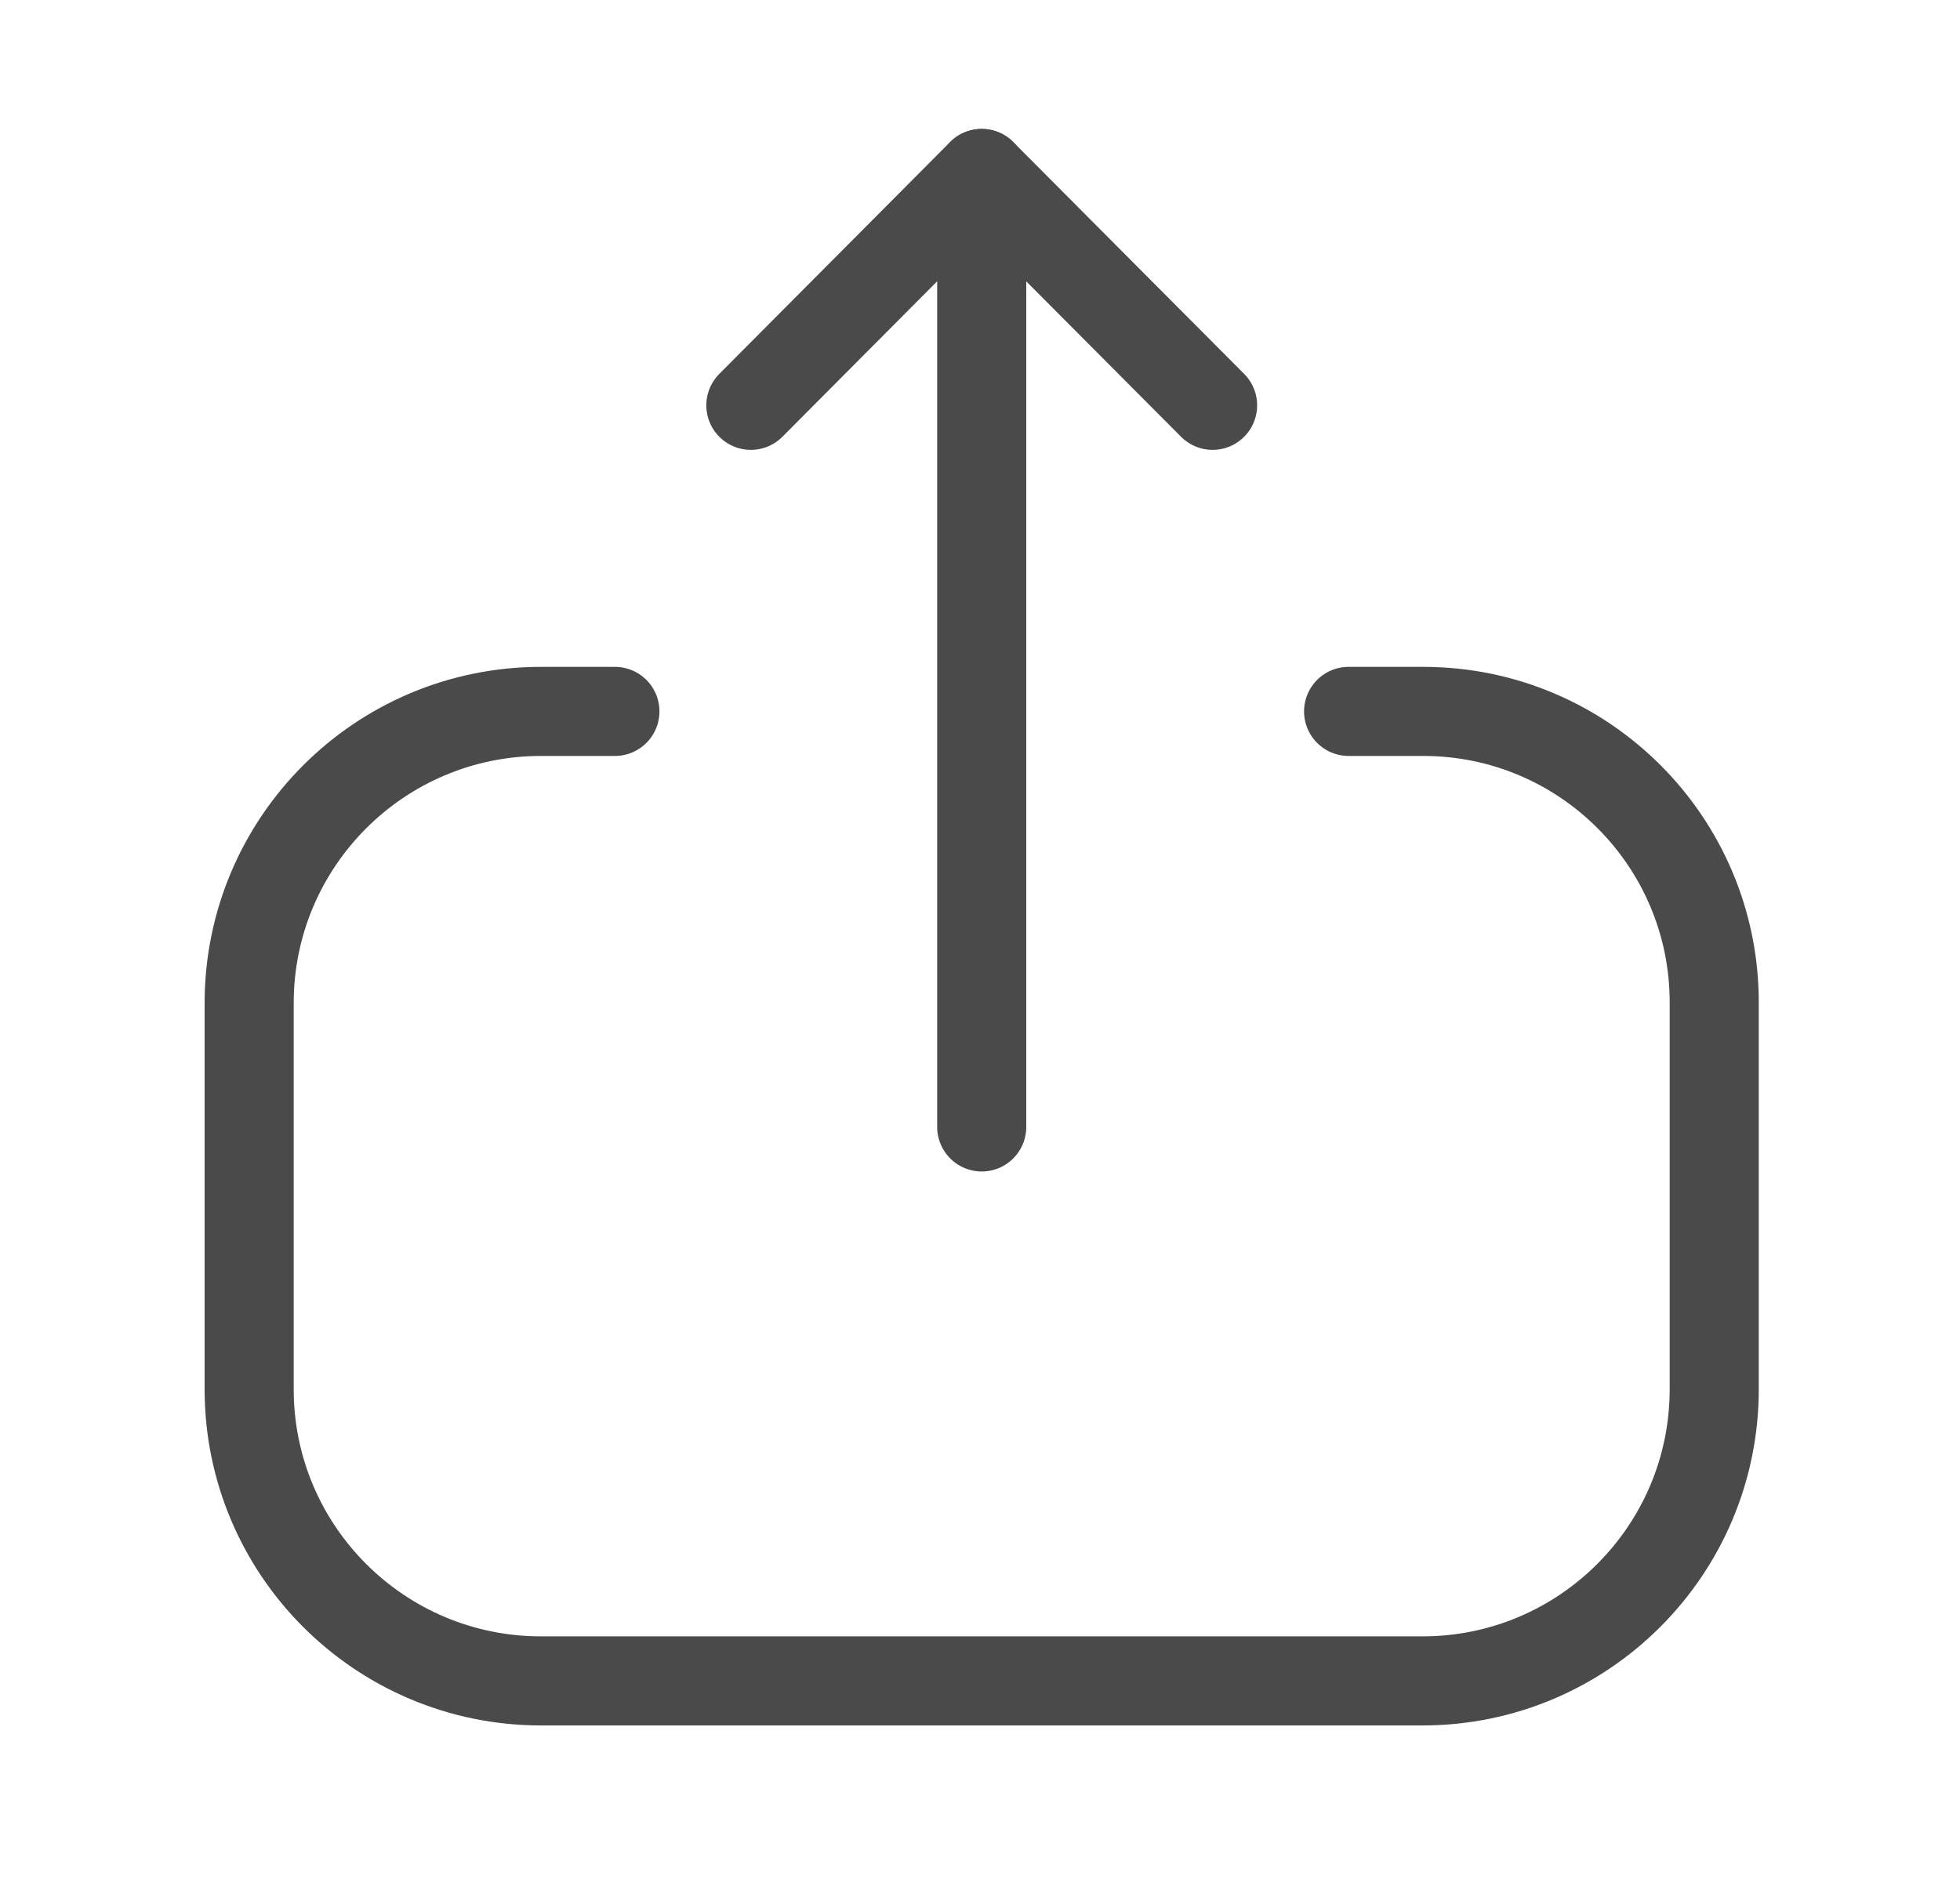
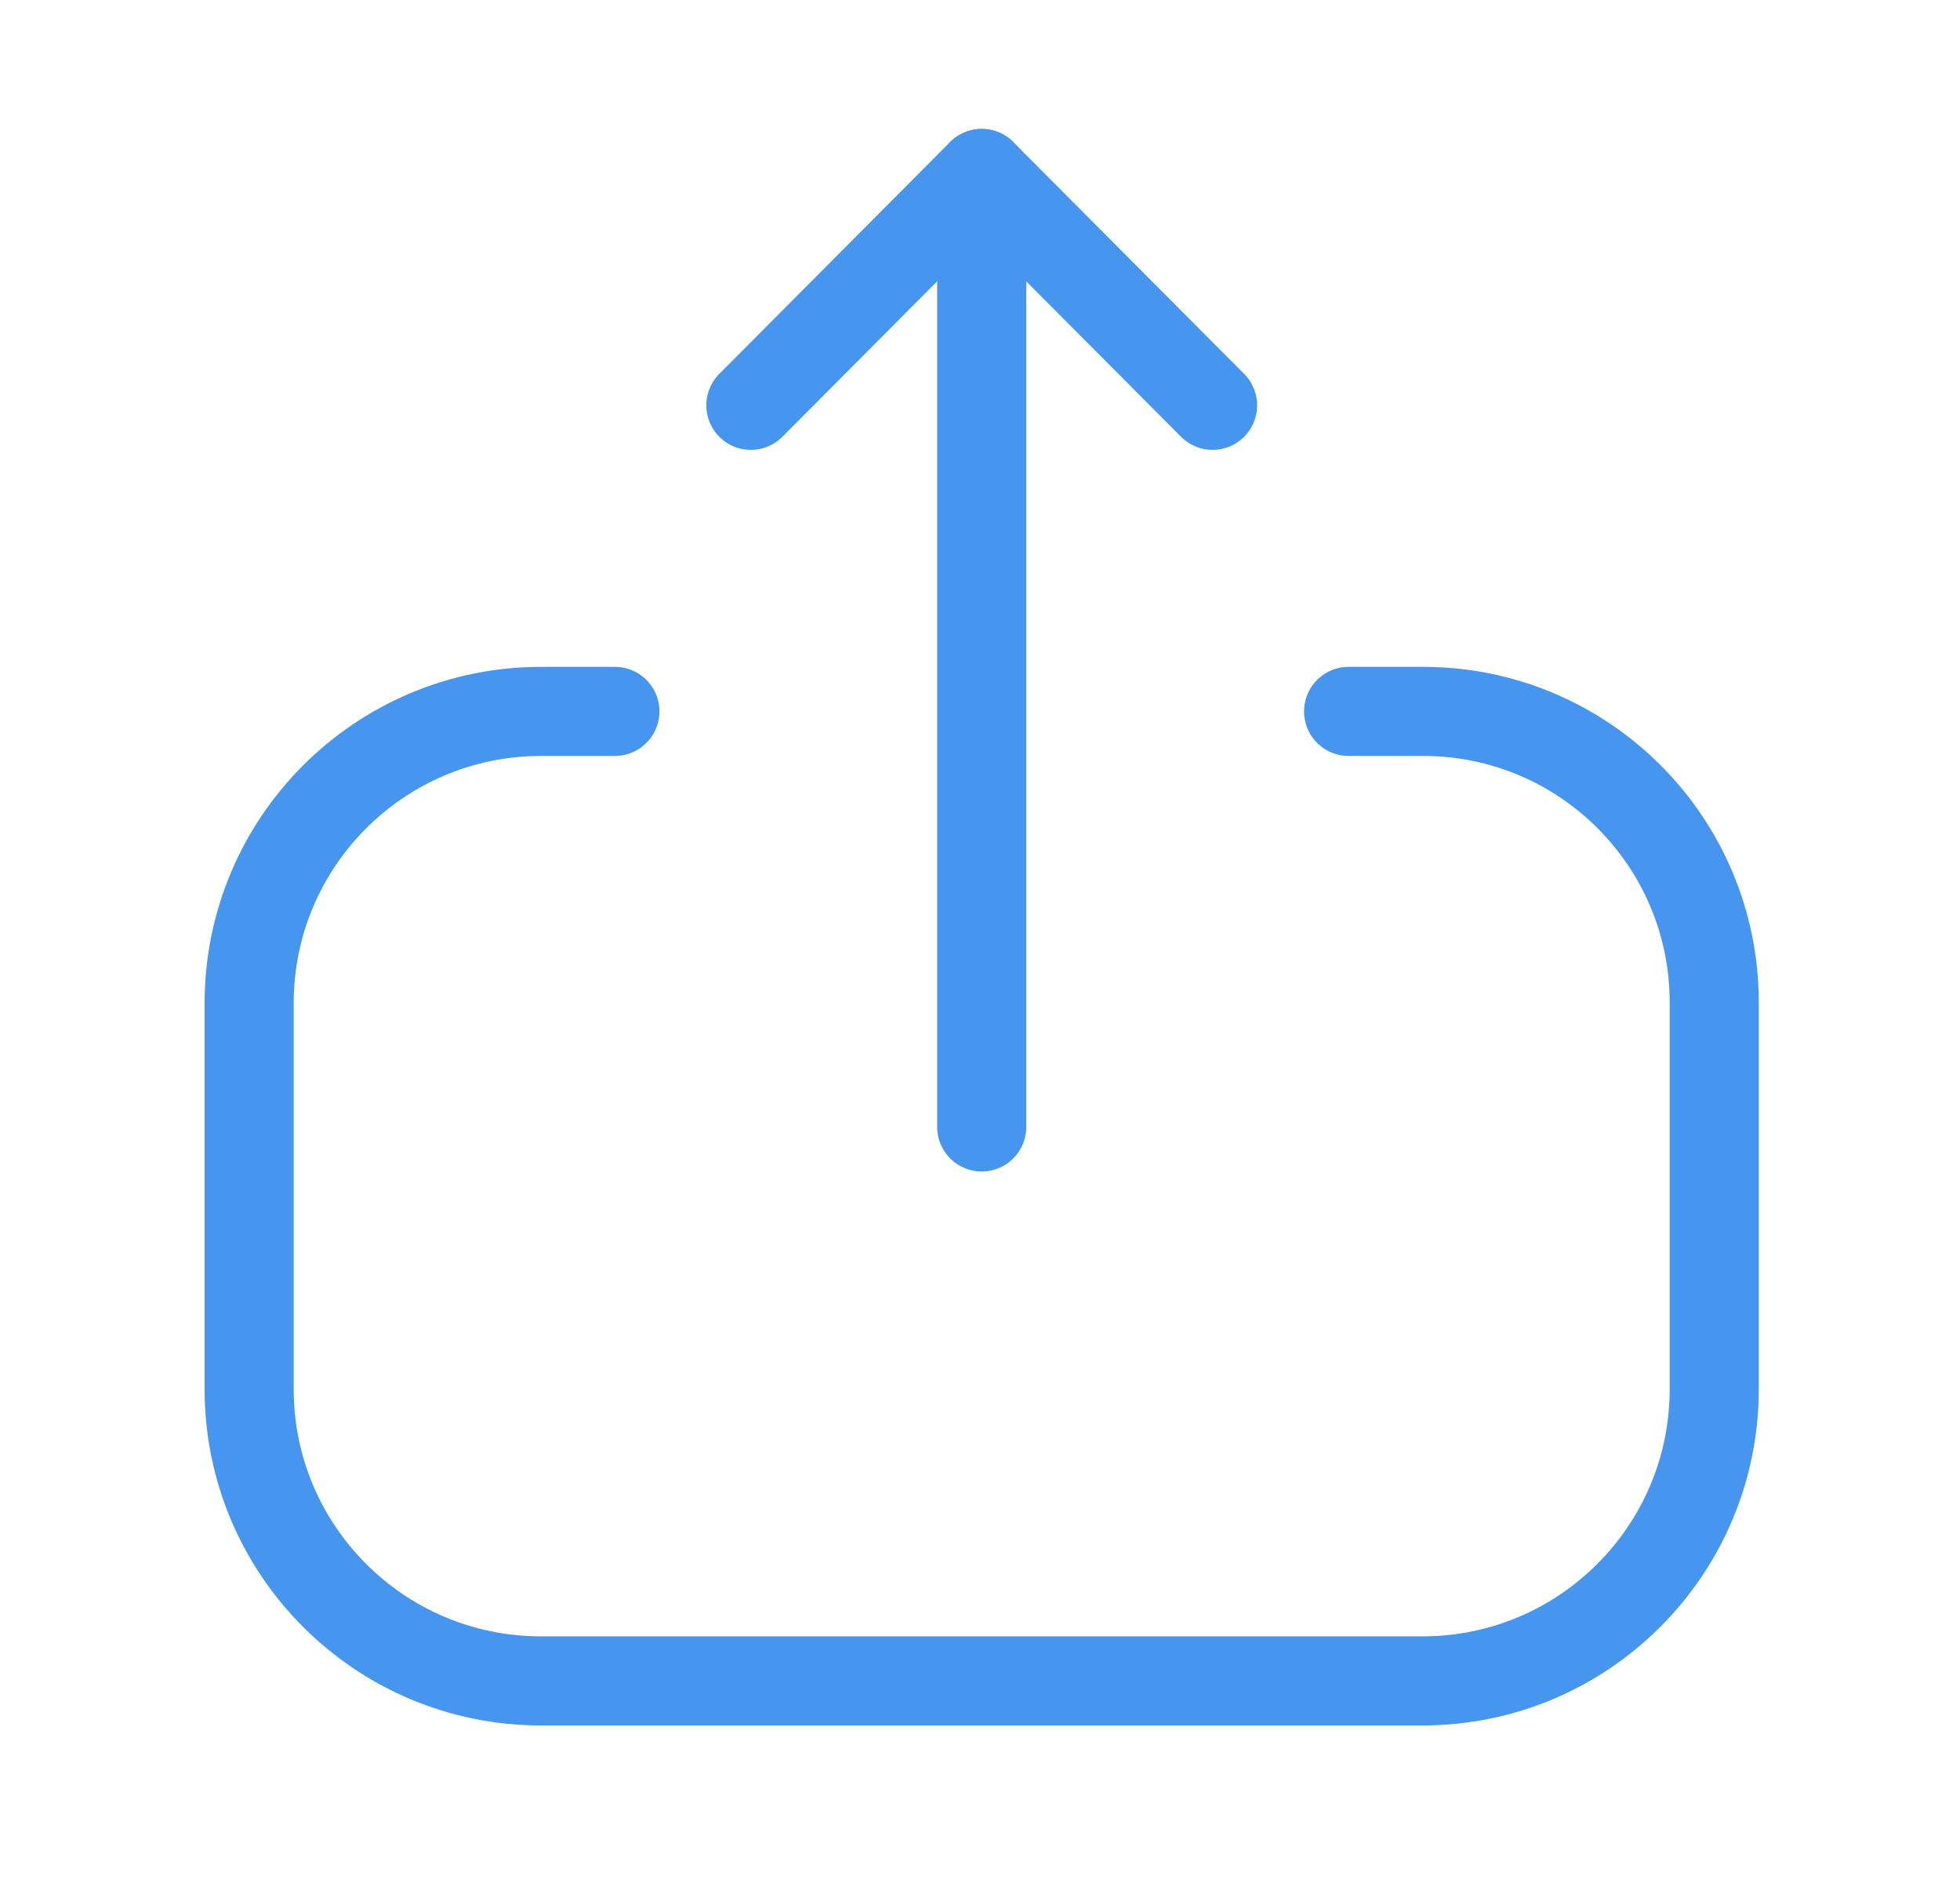
<svg xmlns="http://www.w3.org/2000/svg" width="33" height="32" viewBox="0 0 33 32" fill="none">
-   <path d="M10.353 11.979H9.109C6.395 11.979 4.195 14.179 4.195 16.892L4.195 23.392C4.195 26.104 6.395 28.304 9.109 28.304H23.949C26.662 28.304 28.862 26.104 28.862 23.392V16.879C28.862 14.174 26.669 11.979 23.963 11.979H22.706" stroke="#4A4A4A" stroke-width="1.5" stroke-linecap="round" stroke-linejoin="round" />
-   <path d="M16.529 2.921V18.976" stroke="#4A4A4A" stroke-width="1.5" stroke-linecap="round" stroke-linejoin="round" />
-   <path d="M12.642 6.825L16.528 2.921L20.416 6.825" stroke="#4A4A4A" stroke-width="1.5" stroke-linecap="round" stroke-linejoin="round" />
+   <path d="M10.353 11.979H9.109C6.395 11.979 4.195 14.179 4.195 16.892L4.195 23.392C4.195 26.104 6.395 28.304 9.109 28.304H23.949C26.662 28.304 28.862 26.104 28.862 23.392V16.879C28.862 14.174 26.669 11.979 23.963 11.979H22.706" stroke="#4696F0" stroke-width="1.5" stroke-linecap="round" stroke-linejoin="round" />
+   <path d="M16.529 2.921V18.976" stroke="#4696F0" stroke-width="1.5" stroke-linecap="round" stroke-linejoin="round" />
+   <path d="M12.642 6.825L16.528 2.921L20.416 6.825" stroke="#4696F0" stroke-width="1.5" stroke-linecap="round" stroke-linejoin="round" />
</svg>
